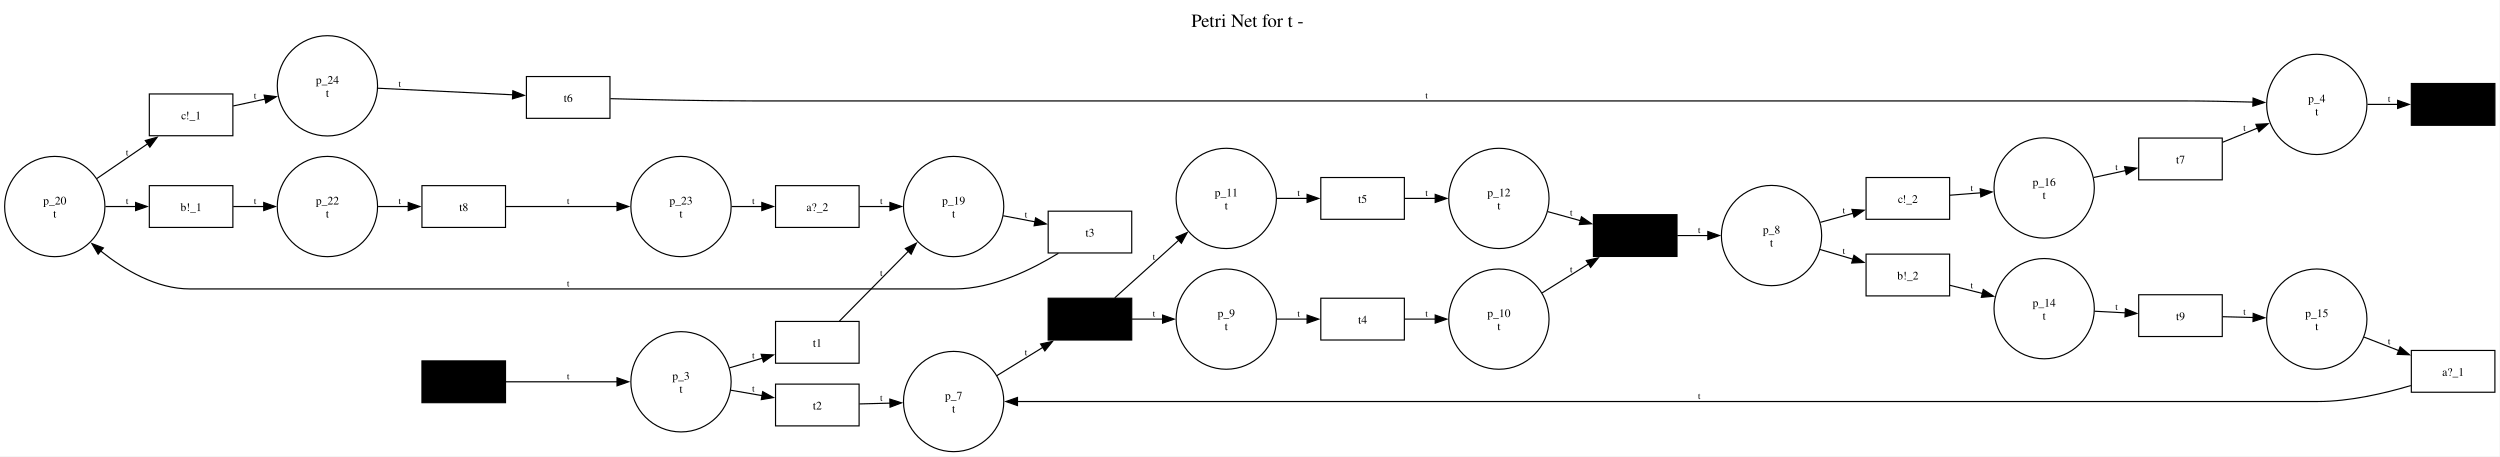
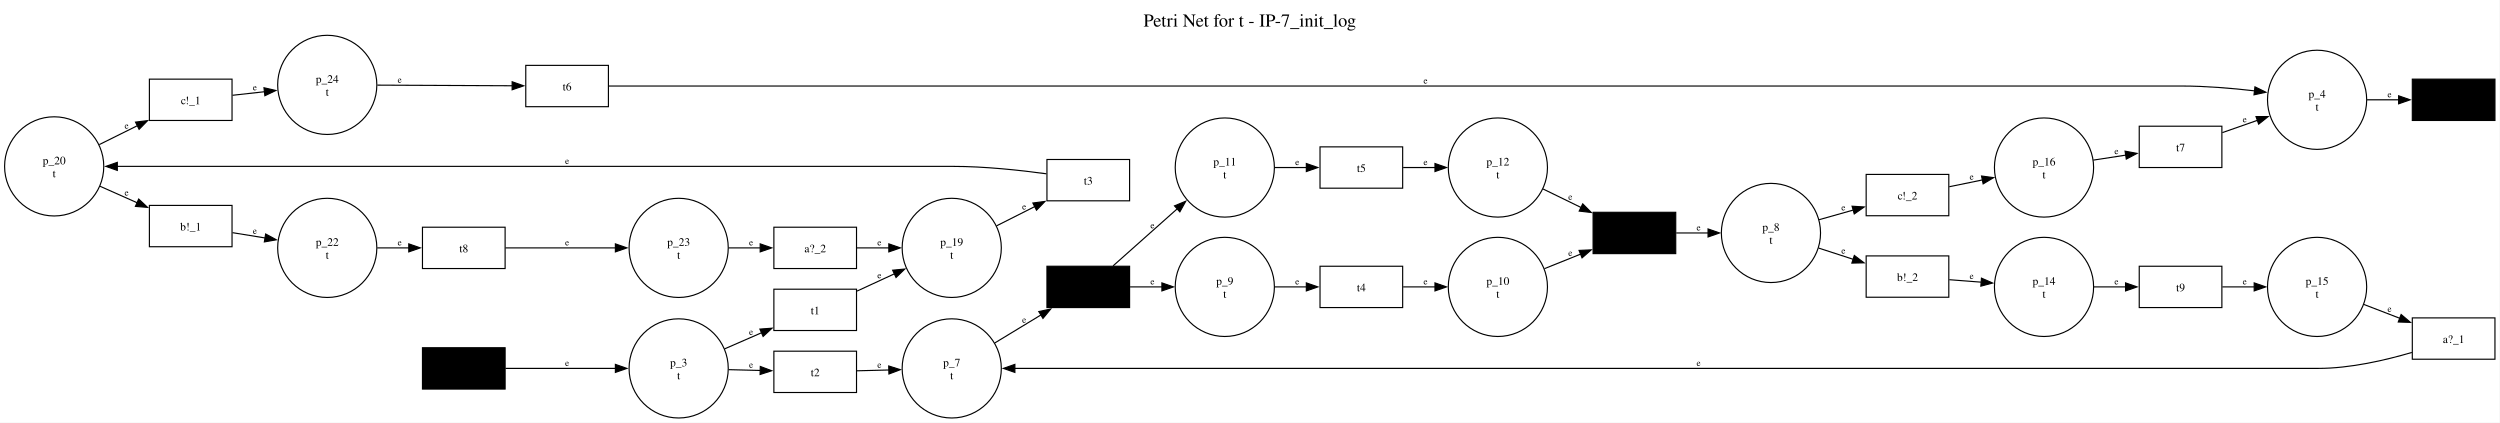
- <svg xmlns="http://www.w3.org/2000/svg" width="2154pt" height="393pt" viewBox="0.00 0.00 2154.00 393.00">
-   <g id="graph0" class="graph" transform="scale(1 1) rotate(0) translate(4 389.15)">
-     <polygon fill="white" stroke="none" points="-4,4 -4,-389.15 2149.6,-389.15 2149.6,4 -4,4" />
-     <text xml:space="preserve" text-anchor="middle" x="1072.8" y="-365.95" font-family="Times,serif" font-size="16.00">Petri Net for t - </text>
+ <svg xmlns="http://www.w3.org/2000/svg" width="2178pt" height="368pt" viewBox="0.00 0.00 2178.00 368.00">
+   <g id="graph0" class="graph" transform="scale(1 1) rotate(0) translate(4 364.15)">
+     <polygon fill="white" stroke="none" points="-4,4 -4,-364.15 2173.6,-364.15 2173.6,4 -4,4" />
+     <text xml:space="preserve" text-anchor="middle" x="1084.8" y="-340.95" font-family="Times,serif" font-size="16.00">Petri Net for t - IP-7_init_log</text>
    <g id="node1" class="node">
-       <ellipse fill="none" stroke="black" cx="1757.25" cy="-227.2" rx="43.2" ry="43.2" />
-       <text xml:space="preserve" text-anchor="middle" x="1757.25" y="-228.95" font-family="Times,serif" font-size="10.00">p_16</text>
-       <text xml:space="preserve" text-anchor="middle" x="1757.25" y="-217.7" font-family="Times,serif" font-size="10.00">t</text>
+       <ellipse fill="none" stroke="black" cx="1776.75" cy="-218.2" rx="43.2" ry="43.2" />
+       <text xml:space="preserve" text-anchor="middle" x="1776.75" y="-219.95" font-family="Times,serif" font-size="10.00">p_16</text>
+       <text xml:space="preserve" text-anchor="middle" x="1776.75" y="-208.7" font-family="Times,serif" font-size="10.00">t</text>
+     </g>
+     <g id="node17" class="node">
+       <polygon fill="none" stroke="black" points="1931.7,-254.2 1859.7,-254.2 1859.7,-218.2 1931.7,-218.2 1931.7,-254.2" />
+       <text xml:space="preserve" text-anchor="middle" x="1895.7" y="-232.32" font-family="Times,serif" font-size="10.00">t7</text>
+     </g>
+     <g id="edge36" class="edge">
+       <path fill="none" stroke="black" d="M1819.64,-224.65C1828.87,-226.07 1838.69,-227.58 1848.09,-229.03" />
+       <polygon fill="black" stroke="black" points="1847.37,-232.46 1857.78,-230.52 1848.43,-225.54 1847.37,-232.46" />
+       <text xml:space="preserve" text-anchor="middle" x="1839.83" y="-229.89" font-family="Times,serif" font-size="8.00">e</text>
+     </g>
+     <g id="node2" class="node">
+       <ellipse fill="none" stroke="black" cx="825.15" cy="-43.2" rx="43.2" ry="43.2" />
+       <text xml:space="preserve" text-anchor="middle" x="825.15" y="-44.95" font-family="Times,serif" font-size="10.00">p_7</text>
+       <text xml:space="preserve" text-anchor="middle" x="825.15" y="-33.7" font-family="Times,serif" font-size="10.00">t</text>
+     </g>
+     <g id="node30" class="node">
+       <polygon fill="black" stroke="black" points="980.1,-132.2 908.1,-132.2 908.1,-96.2 980.1,-96.2 980.1,-132.2" />
+       <text xml:space="preserve" text-anchor="middle" x="944.1" y="-110.32" font-family="Times,serif" font-size="10.00">τ</text>
+     </g>
+     <g id="edge30" class="edge">
+       <path fill="none" stroke="black" d="M862.51,-65.28C875.34,-73.06 889.82,-81.86 902.94,-89.82" />
+       <polygon fill="black" stroke="black" points="901,-92.74 911.37,-94.93 904.63,-86.75 901,-92.74" />
+       <text xml:space="preserve" text-anchor="middle" x="888.23" y="-82.98" font-family="Times,serif" font-size="8.00">e</text>
+     </g>
+     <g id="node3" class="node">
+       <ellipse fill="none" stroke="black" cx="1063.05" cy="-114.2" rx="43.2" ry="43.2" />
+       <text xml:space="preserve" text-anchor="middle" x="1063.05" y="-115.95" font-family="Times,serif" font-size="10.00">p_9</text>
+       <text xml:space="preserve" text-anchor="middle" x="1063.05" y="-104.7" font-family="Times,serif" font-size="10.00">t</text>
+     </g>
+     <g id="node31" class="node">
+       <polygon fill="none" stroke="black" points="1218,-132.2 1146,-132.2 1146,-96.2 1218,-96.2 1218,-132.2" />
+       <text xml:space="preserve" text-anchor="middle" x="1182" y="-110.32" font-family="Times,serif" font-size="10.00">t4</text>
+     </g>
+     <g id="edge10" class="edge">
+       <path fill="none" stroke="black" d="M1106.6,-114.2C1115.6,-114.2 1125.15,-114.2 1134.29,-114.2" />
+       <polygon fill="black" stroke="black" points="1134.08,-117.7 1144.08,-114.2 1134.08,-110.7 1134.08,-117.7" />
+       <text xml:space="preserve" text-anchor="middle" x="1126.13" y="-116.35" font-family="Times,serif" font-size="8.00">e</text>
+     </g>
+     <g id="node4" class="node">
+       <ellipse fill="none" stroke="black" cx="2014.65" cy="-114.2" rx="43.2" ry="43.2" />
+       <text xml:space="preserve" text-anchor="middle" x="2014.65" y="-115.95" font-family="Times,serif" font-size="10.00">p_15</text>
+       <text xml:space="preserve" text-anchor="middle" x="2014.65" y="-104.7" font-family="Times,serif" font-size="10.00">t</text>
+     </g>
+     <g id="node19" class="node">
+       <polygon fill="none" stroke="black" points="2169.6,-87.2 2097.6,-87.2 2097.6,-51.2 2169.6,-51.2 2169.6,-87.2" />
+       <text xml:space="preserve" text-anchor="middle" x="2133.6" y="-65.32" font-family="Times,serif" font-size="10.00">a?_1</text>
+     </g>
+     <g id="edge18" class="edge">
+       <path fill="none" stroke="black" d="M2055.24,-98.97C2065.38,-95.07 2076.35,-90.84 2086.77,-86.83" />
+       <polygon fill="black" stroke="black" points="2087.87,-90.16 2095.95,-83.3 2085.36,-83.63 2087.87,-90.16" />
+       <text xml:space="preserve" text-anchor="middle" x="2077.73" y="-92.5" font-family="Times,serif" font-size="8.00">e</text>
+     </g>
+     <g id="node5" class="node">
+       <ellipse fill="none" stroke="black" cx="281.1" cy="-290.2" rx="43.2" ry="43.2" />
+       <text xml:space="preserve" text-anchor="middle" x="281.1" y="-291.95" font-family="Times,serif" font-size="10.00">p_24</text>
+       <text xml:space="preserve" text-anchor="middle" x="281.1" y="-280.7" font-family="Times,serif" font-size="10.00">t</text>
+     </g>
+     <g id="node25" class="node">
+       <polygon fill="none" stroke="black" points="526.05,-307.2 454.05,-307.2 454.05,-271.2 526.05,-271.2 526.05,-307.2" />
+       <text xml:space="preserve" text-anchor="middle" x="490.05" y="-285.32" font-family="Times,serif" font-size="10.00">t6</text>
+     </g>
+     <g id="edge1" class="edge">
+       <path fill="none" stroke="black" d="M324.73,-289.99C358.96,-289.83 406.97,-289.6 442.26,-289.43" />
+       <polygon fill="black" stroke="black" points="442.2,-292.93 452.19,-289.38 442.17,-285.93 442.2,-292.93" />
+       <text xml:space="preserve" text-anchor="middle" x="344.17" y="-292.06" font-family="Times,serif" font-size="8.00">e</text>
+     </g>
+     <g id="node6" class="node">
+       <ellipse fill="none" stroke="black" cx="1063.05" cy="-218.2" rx="43.2" ry="43.2" />
+       <text xml:space="preserve" text-anchor="middle" x="1063.05" y="-219.95" font-family="Times,serif" font-size="10.00">p_11</text>
+       <text xml:space="preserve" text-anchor="middle" x="1063.05" y="-208.7" font-family="Times,serif" font-size="10.00">t</text>
+     </g>
+     <g id="node32" class="node">
+       <polygon fill="none" stroke="black" points="1218,-236.2 1146,-236.2 1146,-200.2 1218,-200.2 1218,-236.2" />
+       <text xml:space="preserve" text-anchor="middle" x="1182" y="-214.32" font-family="Times,serif" font-size="10.00">t5</text>
+     </g>
+     <g id="edge20" class="edge">
+       <path fill="none" stroke="black" d="M1106.6,-218.2C1115.6,-218.2 1125.15,-218.2 1134.29,-218.2" />
+       <polygon fill="black" stroke="black" points="1134.08,-221.7 1144.08,-218.2 1134.08,-214.7 1134.08,-221.7" />
+       <text xml:space="preserve" text-anchor="middle" x="1126.13" y="-220.35" font-family="Times,serif" font-size="8.00">e</text>
+     </g>
+     <g id="node7" class="node">
+       <ellipse fill="none" stroke="black" cx="1776.75" cy="-114.2" rx="43.2" ry="43.2" />
+       <text xml:space="preserve" text-anchor="middle" x="1776.75" y="-115.95" font-family="Times,serif" font-size="10.00">p_14</text>
+       <text xml:space="preserve" text-anchor="middle" x="1776.75" y="-104.7" font-family="Times,serif" font-size="10.00">t</text>
+     </g>
+     <g id="node22" class="node">
+       <polygon fill="none" stroke="black" points="1931.7,-132.2 1859.7,-132.2 1859.7,-96.2 1931.7,-96.2 1931.7,-132.2" />
+       <text xml:space="preserve" text-anchor="middle" x="1895.7" y="-110.32" font-family="Times,serif" font-size="10.00">t9</text>
+     </g>
+     <g id="edge32" class="edge">
+       <path fill="none" stroke="black" d="M1820.3,-114.2C1829.3,-114.2 1838.85,-114.2 1847.99,-114.2" />
+       <polygon fill="black" stroke="black" points="1847.78,-117.7 1857.78,-114.2 1847.78,-110.7 1847.78,-117.7" />
+       <text xml:space="preserve" text-anchor="middle" x="1839.83" y="-116.35" font-family="Times,serif" font-size="8.00">e</text>
+     </g>
+     <g id="node8" class="node">
+       <ellipse fill="none" stroke="black" cx="825.15" cy="-148.2" rx="43.2" ry="43.2" />
+       <text xml:space="preserve" text-anchor="middle" x="825.15" y="-149.95" font-family="Times,serif" font-size="10.00">p_19</text>
+       <text xml:space="preserve" text-anchor="middle" x="825.15" y="-138.7" font-family="Times,serif" font-size="10.00">t</text>
    </g>
    <g id="node18" class="node">
-       <polygon fill="none" stroke="black" points="1910.7,-270.2 1838.7,-270.2 1838.7,-234.2 1910.7,-234.2 1910.7,-270.2" />
-       <text xml:space="preserve" text-anchor="middle" x="1874.7" y="-248.32" font-family="Times,serif" font-size="10.00">t7</text>
+       <polygon fill="none" stroke="black" points="980.1,-225.2 908.1,-225.2 908.1,-189.2 980.1,-189.2 980.1,-225.2" />
+       <text xml:space="preserve" text-anchor="middle" x="944.1" y="-203.32" font-family="Times,serif" font-size="10.00">t3</text>
+     </g>
+     <g id="edge17" class="edge">
+       <path fill="none" stroke="black" d="M864.12,-167.36C874.84,-172.77 886.62,-178.71 897.73,-184.31" />
+       <polygon fill="black" stroke="black" points="895.84,-187.28 906.35,-188.66 899,-181.03 895.84,-187.28" />
+       <text xml:space="preserve" text-anchor="middle" x="888.23" y="-181.62" font-family="Times,serif" font-size="8.00">e</text>
+     </g>
+     <g id="node9" class="node">
+       <ellipse fill="none" stroke="black" cx="1300.95" cy="-218.2" rx="43.2" ry="43.2" />
+       <text xml:space="preserve" text-anchor="middle" x="1300.95" y="-219.95" font-family="Times,serif" font-size="10.00">p_12</text>
+       <text xml:space="preserve" text-anchor="middle" x="1300.95" y="-208.7" font-family="Times,serif" font-size="10.00">t</text>
+     </g>
+     <g id="node20" class="node">
+       <polygon fill="black" stroke="black" points="1455.9,-179.2 1383.9,-179.2 1383.9,-143.2 1455.9,-143.2 1455.9,-179.2" />
+       <text xml:space="preserve" text-anchor="middle" x="1419.9" y="-157.32" font-family="Times,serif" font-size="10.00">τ</text>
+     </g>
+     <g id="edge5" class="edge">
+       <path fill="none" stroke="black" d="M1340.24,-199.54C1350.85,-194.37 1362.46,-188.71 1373.42,-183.37" />
+       <polygon fill="black" stroke="black" points="1374.87,-186.55 1382.33,-179.03 1371.8,-180.26 1374.87,-186.55" />
+       <text xml:space="preserve" text-anchor="middle" x="1364.03" y="-190.14" font-family="Times,serif" font-size="8.00">e</text>
+     </g>
+     <g id="node10" class="node">
+       <ellipse fill="none" stroke="black" cx="587.25" cy="-43.2" rx="43.2" ry="43.2" />
+       <text xml:space="preserve" text-anchor="middle" x="587.25" y="-44.95" font-family="Times,serif" font-size="10.00">p_3</text>
+       <text xml:space="preserve" text-anchor="middle" x="587.25" y="-33.7" font-family="Times,serif" font-size="10.00">t</text>
+     </g>
+     <g id="node28" class="node">
+       <polygon fill="none" stroke="black" points="742.2,-58.2 670.2,-58.2 670.2,-22.2 742.2,-22.2 742.2,-58.2" />
+       <text xml:space="preserve" text-anchor="middle" x="706.2" y="-36.32" font-family="Times,serif" font-size="10.00">t2</text>
+     </g>
+     <g id="edge28" class="edge">
+       <path fill="none" stroke="black" d="M630.8,-42.11C639.8,-41.88 649.35,-41.63 658.49,-41.4" />
+       <polygon fill="black" stroke="black" points="658.37,-44.9 668.28,-41.15 658.19,-37.9 658.37,-44.9" />
+       <text xml:space="preserve" text-anchor="middle" x="650.33" y="-43.76" font-family="Times,serif" font-size="8.00">e</text>
+     </g>
+     <g id="node34" class="node">
+       <polygon fill="none" stroke="black" points="742.2,-112.2 670.2,-112.2 670.2,-76.2 742.2,-76.2 742.2,-112.2" />
+       <text xml:space="preserve" text-anchor="middle" x="706.2" y="-90.32" font-family="Times,serif" font-size="10.00">t1</text>
+     </g>
+     <g id="edge21" class="edge">
+       <path fill="none" stroke="black" d="M627.19,-60.18C637.56,-64.7 648.85,-69.63 659.54,-74.29" />
+       <polygon fill="black" stroke="black" points="658.02,-77.44 668.59,-78.23 660.82,-71.03 658.02,-77.44" />
+       <text xml:space="preserve" text-anchor="middle" x="650.33" y="-72.38" font-family="Times,serif" font-size="8.00">e</text>
+     </g>
+     <g id="node11" class="node">
+       <ellipse fill="none" stroke="black" cx="2014.65" cy="-277.2" rx="43.2" ry="43.2" />
+       <text xml:space="preserve" text-anchor="middle" x="2014.65" y="-278.95" font-family="Times,serif" font-size="10.00">p_4</text>
+       <text xml:space="preserve" text-anchor="middle" x="2014.65" y="-267.7" font-family="Times,serif" font-size="10.00">t</text>
+     </g>
+     <g id="node29" class="node">
+       <polygon fill="black" stroke="black" points="2169.6,-295.2 2097.6,-295.2 2097.6,-259.2 2169.6,-259.2 2169.6,-295.2" />
+       <text xml:space="preserve" text-anchor="middle" x="2133.6" y="-273.32" font-family="Times,serif" font-size="10.00">τ</text>
+     </g>
+     <g id="edge7" class="edge">
+       <path fill="none" stroke="black" d="M2058.2,-277.2C2067.2,-277.2 2076.75,-277.2 2085.89,-277.2" />
+       <polygon fill="black" stroke="black" points="2085.68,-280.7 2095.68,-277.2 2085.68,-273.7 2085.68,-280.7" />
+       <text xml:space="preserve" text-anchor="middle" x="2077.73" y="-279.35" font-family="Times,serif" font-size="8.00">e</text>
+     </g>
+     <g id="node12" class="node">
+       <ellipse fill="none" stroke="black" cx="1538.85" cy="-161.2" rx="43.2" ry="43.2" />
+       <text xml:space="preserve" text-anchor="middle" x="1538.85" y="-162.95" font-family="Times,serif" font-size="10.00">p_8</text>
+       <text xml:space="preserve" text-anchor="middle" x="1538.85" y="-151.7" font-family="Times,serif" font-size="10.00">t</text>
+     </g>
+     <g id="node21" class="node">
+       <polygon fill="none" stroke="black" points="1693.8,-212.2 1621.8,-212.2 1621.8,-176.2 1693.8,-176.2 1693.8,-212.2" />
+       <text xml:space="preserve" text-anchor="middle" x="1657.8" y="-190.32" font-family="Times,serif" font-size="10.00">c!_2</text>
+     </g>
+     <g id="edge22" class="edge">
+       <path fill="none" stroke="black" d="M1580.75,-172.74C1590.42,-175.47 1600.79,-178.4 1610.68,-181.18" />
+       <polygon fill="black" stroke="black" points="1609.53,-184.5 1620.1,-183.84 1611.43,-177.76 1609.53,-184.5" />
+       <text xml:space="preserve" text-anchor="middle" x="1601.93" y="-180.84" font-family="Times,serif" font-size="8.00">e</text>
+     </g>
+     <g id="node33" class="node">
+       <polygon fill="none" stroke="black" points="1693.8,-141.2 1621.8,-141.2 1621.8,-105.2 1693.8,-105.2 1693.8,-141.2" />
+       <text xml:space="preserve" text-anchor="middle" x="1657.8" y="-119.32" font-family="Times,serif" font-size="10.00">b!_2</text>
+     </g>
+     <g id="edge6" class="edge">
+       <path fill="none" stroke="black" d="M1580.43,-148.02C1590.11,-144.87 1600.51,-141.49 1610.44,-138.26" />
+       <polygon fill="black" stroke="black" points="1611.5,-141.6 1619.93,-135.18 1609.33,-134.94 1611.5,-141.6" />
+       <text xml:space="preserve" text-anchor="middle" x="1601.93" y="-143.21" font-family="Times,serif" font-size="8.00">e</text>
+     </g>
+     <g id="node13" class="node">
+       <ellipse fill="none" stroke="black" cx="1300.95" cy="-114.2" rx="43.2" ry="43.2" />
+       <text xml:space="preserve" text-anchor="middle" x="1300.95" y="-115.95" font-family="Times,serif" font-size="10.00">p_10</text>
+       <text xml:space="preserve" text-anchor="middle" x="1300.95" y="-104.7" font-family="Times,serif" font-size="10.00">t</text>
+     </g>
+     <g id="edge4" class="edge">
+       <path fill="none" stroke="black" d="M1341.54,-130.11C1351.68,-134.18 1362.65,-138.6 1373.07,-142.78" />
+       <polygon fill="black" stroke="black" points="1371.67,-145.99 1382.26,-146.47 1374.28,-139.5 1371.67,-145.99" />
+       <text xml:space="preserve" text-anchor="middle" x="1364.03" y="-141.26" font-family="Times,serif" font-size="8.00">e</text>
+     </g>
+     <g id="node14" class="node">
+       <ellipse fill="none" stroke="black" cx="587.25" cy="-148.2" rx="43.2" ry="43.2" />
+       <text xml:space="preserve" text-anchor="middle" x="587.25" y="-149.95" font-family="Times,serif" font-size="10.00">p_23</text>
+       <text xml:space="preserve" text-anchor="middle" x="587.25" y="-138.7" font-family="Times,serif" font-size="10.00">t</text>
+     </g>
+     <g id="node35" class="node">
+       <polygon fill="none" stroke="black" points="742.2,-166.2 670.2,-166.2 670.2,-130.2 742.2,-130.2 742.2,-166.2" />
+       <text xml:space="preserve" text-anchor="middle" x="706.2" y="-144.32" font-family="Times,serif" font-size="10.00">a?_2</text>
+     </g>
+     <g id="edge14" class="edge">
+       <path fill="none" stroke="black" d="M630.8,-148.2C639.8,-148.2 649.35,-148.2 658.49,-148.2" />
+       <polygon fill="black" stroke="black" points="658.28,-151.7 668.28,-148.2 658.28,-144.7 658.28,-151.7" />
+       <text xml:space="preserve" text-anchor="middle" x="650.33" y="-150.35" font-family="Times,serif" font-size="8.00">e</text>
+     </g>
+     <g id="node15" class="node">
+       <ellipse fill="none" stroke="black" cx="43.2" cy="-219.2" rx="43.2" ry="43.2" />
+       <text xml:space="preserve" text-anchor="middle" x="43.2" y="-220.95" font-family="Times,serif" font-size="10.00">p_20</text>
+       <text xml:space="preserve" text-anchor="middle" x="43.2" y="-209.7" font-family="Times,serif" font-size="10.00">t</text>
+     </g>
+     <g id="node23" class="node">
+       <polygon fill="none" stroke="black" points="198.15,-185.2 126.15,-185.2 126.15,-149.2 198.15,-149.2 198.15,-185.2" />
+       <text xml:space="preserve" text-anchor="middle" x="162.15" y="-163.32" font-family="Times,serif" font-size="10.00">b!_1</text>
+     </g>
+     <g id="edge24" class="edge">
+       <path fill="none" stroke="black" d="M83.14,-201.88C93.51,-197.28 104.8,-192.26 115.49,-187.5" />
+       <polygon fill="black" stroke="black" points="116.82,-190.74 124.54,-183.48 113.98,-184.34 116.82,-190.74" />
+       <text xml:space="preserve" text-anchor="middle" x="106.27" y="-193.79" font-family="Times,serif" font-size="8.00">e</text>
+     </g>
+     <g id="node24" class="node">
+       <polygon fill="none" stroke="black" points="198.15,-295.2 126.15,-295.2 126.15,-259.2 198.15,-259.2 198.15,-295.2" />
+       <text xml:space="preserve" text-anchor="middle" x="162.15" y="-273.32" font-family="Times,serif" font-size="10.00">c!_1</text>
+     </g>
+     <g id="edge35" class="edge">
+       <path fill="none" stroke="black" d="M82.49,-238.19C93.1,-243.45 104.71,-249.21 115.67,-254.65" />
+       <polygon fill="black" stroke="black" points="114.07,-257.76 124.58,-259.06 117.18,-251.49 114.07,-257.76" />
+       <text xml:space="preserve" text-anchor="middle" x="106.27" y="-252.09" font-family="Times,serif" font-size="8.00">e</text>
+     </g>
+     <g id="node16" class="node">
+       <ellipse fill="none" stroke="black" cx="281.1" cy="-148.2" rx="43.2" ry="43.2" />
+       <text xml:space="preserve" text-anchor="middle" x="281.1" y="-149.95" font-family="Times,serif" font-size="10.00">p_22</text>
+       <text xml:space="preserve" text-anchor="middle" x="281.1" y="-138.7" font-family="Times,serif" font-size="10.00">t</text>
+     </g>
+     <g id="node26" class="node">
+       <polygon fill="none" stroke="black" points="436.05,-166.2 364.05,-166.2 364.05,-130.2 436.05,-130.2 436.05,-166.2" />
+       <text xml:space="preserve" text-anchor="middle" x="400.05" y="-144.32" font-family="Times,serif" font-size="10.00">t8</text>
+     </g>
+     <g id="edge34" class="edge">
+       <path fill="none" stroke="black" d="M324.65,-148.2C333.65,-148.2 343.2,-148.2 352.34,-148.2" />
+       <polygon fill="black" stroke="black" points="352.13,-151.7 362.13,-148.2 352.13,-144.7 352.13,-151.7" />
+       <text xml:space="preserve" text-anchor="middle" x="344.17" y="-150.35" font-family="Times,serif" font-size="8.00">e</text>
+     </g>
+     <g id="edge37" class="edge">
+       <path fill="none" stroke="black" d="M1932.11,-248.61C1941.79,-252.01 1952.47,-255.75 1962.83,-259.38" />
+       <polygon fill="black" stroke="black" points="1961.43,-262.6 1972.02,-262.61 1963.74,-255.99 1961.43,-262.6" />
+       <text xml:space="preserve" text-anchor="middle" x="1951.58" y="-257.62" font-family="Times,serif" font-size="8.00">e</text>
+     </g>
+     <g id="edge19" class="edge">
+       <path fill="none" stroke="black" d="M907.63,-212.74C884.49,-215.89 853.6,-219.2 826.15,-219.2 161.15,-219.2 161.15,-219.2 161.15,-219.2 140.53,-219.2 117.86,-219.2 98.02,-219.2" />
+       <polygon fill="black" stroke="black" points="98.21,-215.7 88.21,-219.2 98.21,-222.7 98.21,-215.7" />
+       <text xml:space="preserve" text-anchor="middle" x="490.05" y="-221.35" font-family="Times,serif" font-size="8.00">e</text>
+     </g>
+     <g id="edge23" class="edge">
+       <path fill="none" stroke="black" d="M2097.22,-57.11C2074.26,-50.32 2043.52,-43.2 2015.65,-43.2 943.1,-43.2 943.1,-43.2 943.1,-43.2 922.48,-43.2 899.81,-43.2 879.97,-43.2" />
+       <polygon fill="black" stroke="black" points="880.16,-39.7 870.16,-43.2 880.16,-46.7 880.16,-39.7" />
+       <text xml:space="preserve" text-anchor="middle" x="1475.78" y="-45.35" font-family="Times,serif" font-size="8.00">e</text>
+     </g>
+     <g id="edge9" class="edge">
+       <path fill="none" stroke="black" d="M1456.31,-161.2C1465.1,-161.2 1474.72,-161.2 1484.18,-161.2" />
+       <polygon fill="black" stroke="black" points="1484.05,-164.7 1494.05,-161.2 1484.05,-157.7 1484.05,-164.7" />
+       <text xml:space="preserve" text-anchor="middle" x="1475.78" y="-163.35" font-family="Times,serif" font-size="8.00">e</text>
+     </g>
+     <g id="edge33" class="edge">
+       <path fill="none" stroke="black" d="M1694.21,-201.47C1703.39,-203.35 1713.48,-205.42 1723.33,-207.44" />
+       <polygon fill="black" stroke="black" points="1722.32,-210.81 1732.82,-209.39 1723.72,-203.95 1722.32,-210.81" />
+       <text xml:space="preserve" text-anchor="middle" x="1713.68" y="-207.63" font-family="Times,serif" font-size="8.00">e</text>
+     </g>
+     <g id="edge16" class="edge">
+       <path fill="none" stroke="black" d="M1932.11,-114.2C1940.9,-114.2 1950.52,-114.2 1959.98,-114.2" />
+       <polygon fill="black" stroke="black" points="1959.85,-117.7 1969.85,-114.2 1959.85,-110.7 1959.85,-117.7" />
+       <text xml:space="preserve" text-anchor="middle" x="1951.58" y="-116.35" font-family="Times,serif" font-size="8.00">e</text>
+     </g>
+     <g id="edge25" class="edge">
+       <path fill="none" stroke="black" d="M198.56,-161.45C207.54,-159.99 217.4,-158.39 227.05,-156.82" />
+       <polygon fill="black" stroke="black" points="227.43,-160.3 236.74,-155.24 226.3,-153.39 227.43,-160.3" />
+       <text xml:space="preserve" text-anchor="middle" x="218.02" y="-160.42" font-family="Times,serif" font-size="8.00">e</text>
+     </g>
+     <g id="edge38" class="edge">
+       <path fill="none" stroke="black" d="M198.56,-281.14C207.35,-282.11 216.97,-283.18 226.43,-284.23" />
+       <polygon fill="black" stroke="black" points="225.98,-287.71 236.31,-285.33 226.75,-280.75 225.98,-287.71" />
+       <text xml:space="preserve" text-anchor="middle" x="218.02" y="-285.46" font-family="Times,serif" font-size="8.00">e</text>
+     </g>
+     <g id="edge13" class="edge">
+       <path fill="none" stroke="black" d="M526.25,-289.2C558.33,-289.2 607.01,-289.2 649.33,-289.2 649.33,-289.2 649.33,-289.2 1896.7,-289.2 1917.52,-289.2 1940.31,-287.3 1960.2,-285" />
+       <polygon fill="black" stroke="black" points="1960.53,-288.49 1970.03,-283.8 1959.68,-281.54 1960.53,-288.49" />
+       <text xml:space="preserve" text-anchor="middle" x="1237.88" y="-291.35" font-family="Times,serif" font-size="8.00">e</text>
    </g>
    <g id="edge12" class="edge">
-       <path fill="none" stroke="black" d="M1799.93,-236.23C1808.83,-238.15 1818.29,-240.2 1827.35,-242.16" />
-       <polygon fill="black" stroke="black" points="1826.56,-245.57 1837.07,-244.27 1828.04,-238.73 1826.56,-245.57" />
-       <text xml:space="preserve" text-anchor="middle" x="1819.58" y="-242.6" font-family="Times,serif" font-size="8.00">t</text>
-     </g>
-     <g id="node2" class="node">
-       <ellipse fill="none" stroke="black" cx="1992.15" cy="-114.2" rx="43.2" ry="43.2" />
-       <text xml:space="preserve" text-anchor="middle" x="1992.15" y="-115.95" font-family="Times,serif" font-size="10.00">p_15</text>
-       <text xml:space="preserve" text-anchor="middle" x="1992.15" y="-104.7" font-family="Times,serif" font-size="10.00">t</text>
-     </g>
-     <g id="node17" class="node">
-       <polygon fill="none" stroke="black" points="2145.6,-87.2 2073.6,-87.2 2073.6,-51.2 2145.6,-51.2 2145.6,-87.2" />
-       <text xml:space="preserve" text-anchor="middle" x="2109.6" y="-65.32" font-family="Times,serif" font-size="10.00">a?_1</text>
-     </g>
-     <g id="edge33" class="edge">
-       <path fill="none" stroke="black" d="M2032.88,-98.71C2042.56,-94.94 2052.98,-90.88 2062.91,-87.01" />
-       <polygon fill="black" stroke="black" points="2063.97,-90.35 2072.02,-83.46 2061.43,-83.83 2063.97,-90.35" />
-       <text xml:space="preserve" text-anchor="middle" x="2054.48" y="-92.5" font-family="Times,serif" font-size="8.00">t</text>
-     </g>
-     <g id="node3" class="node">
-       <ellipse fill="none" stroke="black" cx="582.75" cy="-60.2" rx="43.2" ry="43.2" />
-       <text xml:space="preserve" text-anchor="middle" x="582.75" y="-61.95" font-family="Times,serif" font-size="10.00">p_3</text>
-       <text xml:space="preserve" text-anchor="middle" x="582.75" y="-50.7" font-family="Times,serif" font-size="10.00">t</text>
+       <path fill="none" stroke="black" d="M436.32,-148.2C463.4,-148.2 501.27,-148.2 532.17,-148.2" />
+       <polygon fill="black" stroke="black" points="532.12,-151.7 542.12,-148.2 532.12,-144.7 532.12,-151.7" />
+       <text xml:space="preserve" text-anchor="middle" x="490.05" y="-150.35" font-family="Times,serif" font-size="8.00">e</text>
    </g>
    <g id="node27" class="node">
-       <polygon fill="none" stroke="black" points="736.2,-112.2 664.2,-112.2 664.2,-76.2 736.2,-76.2 736.2,-112.2" />
-       <text xml:space="preserve" text-anchor="middle" x="700.2" y="-90.32" font-family="Times,serif" font-size="10.00">t1</text>
-     </g>
-     <g id="edge36" class="edge">
-       <path fill="none" stroke="black" d="M624.45,-72.19C633.69,-74.91 643.57,-77.82 653.02,-80.6" />
-       <polygon fill="black" stroke="black" points="651.81,-83.89 662.39,-83.36 653.79,-77.18 651.81,-83.89" />
-       <text xml:space="preserve" text-anchor="middle" x="645.08" y="-80.37" font-family="Times,serif" font-size="8.00">t</text>
-     </g>
-     <g id="node29" class="node">
-       <polygon fill="none" stroke="black" points="736.2,-58.2 664.2,-58.2 664.2,-22.2 736.2,-22.2 736.2,-58.2" />
-       <text xml:space="preserve" text-anchor="middle" x="700.2" y="-36.32" font-family="Times,serif" font-size="10.00">t2</text>
-     </g>
-     <g id="edge7" class="edge">
-       <path fill="none" stroke="black" d="M625.76,-52.92C634.55,-51.4 643.87,-49.78 652.82,-48.24" />
-       <polygon fill="black" stroke="black" points="653.13,-51.73 662.38,-46.58 651.93,-44.84 653.13,-51.73" />
-       <text xml:space="preserve" text-anchor="middle" x="645.08" y="-51.75" font-family="Times,serif" font-size="8.00">t</text>
-     </g>
-     <g id="node4" class="node">
-       <ellipse fill="none" stroke="black" cx="1522.35" cy="-186.2" rx="43.2" ry="43.2" />
-       <text xml:space="preserve" text-anchor="middle" x="1522.35" y="-187.95" font-family="Times,serif" font-size="10.00">p_8</text>
-       <text xml:space="preserve" text-anchor="middle" x="1522.35" y="-176.7" font-family="Times,serif" font-size="10.00">t</text>
-     </g>
-     <g id="node19" class="node">
-       <polygon fill="none" stroke="black" points="1675.8,-236.2 1603.8,-236.2 1603.8,-200.2 1675.8,-200.2 1675.8,-236.2" />
-       <text xml:space="preserve" text-anchor="middle" x="1639.8" y="-214.32" font-family="Times,serif" font-size="10.00">c!_2</text>
-     </g>
-     <g id="edge35" class="edge">
-       <path fill="none" stroke="black" d="M1564.38,-197.57C1573.5,-200.1 1583.23,-202.8 1592.55,-205.38" />
-       <polygon fill="black" stroke="black" points="1591.61,-208.75 1602.18,-208.05 1593.48,-202.01 1591.61,-208.75" />
-       <text xml:space="preserve" text-anchor="middle" x="1584.68" y="-205.31" font-family="Times,serif" font-size="8.00">t</text>
-     </g>
-     <g id="node33" class="node">
-       <polygon fill="none" stroke="black" points="1675.8,-170.2 1603.8,-170.2 1603.8,-134.2 1675.8,-134.2 1675.8,-170.2" />
-       <text xml:space="preserve" text-anchor="middle" x="1639.8" y="-148.32" font-family="Times,serif" font-size="10.00">b!_2</text>
-     </g>
-     <g id="edge5" class="edge">
-       <path fill="none" stroke="black" d="M1564.05,-174.21C1573.29,-171.49 1583.17,-168.58 1592.62,-165.8" />
-       <polygon fill="black" stroke="black" points="1593.39,-169.22 1601.99,-163.04 1591.41,-162.51 1593.39,-169.22" />
-       <text xml:space="preserve" text-anchor="middle" x="1584.68" y="-170.33" font-family="Times,serif" font-size="8.00">t</text>
-     </g>
-     <g id="node5" class="node">
-       <ellipse fill="none" stroke="black" cx="1052.55" cy="-114.2" rx="43.2" ry="43.2" />
-       <text xml:space="preserve" text-anchor="middle" x="1052.55" y="-115.95" font-family="Times,serif" font-size="10.00">p_9</text>
-       <text xml:space="preserve" text-anchor="middle" x="1052.55" y="-104.7" font-family="Times,serif" font-size="10.00">t</text>
-     </g>
-     <g id="node31" class="node">
-       <polygon fill="none" stroke="black" points="1206,-132.2 1134,-132.2 1134,-96.2 1206,-96.2 1206,-132.2" />
-       <text xml:space="preserve" text-anchor="middle" x="1170" y="-110.32" font-family="Times,serif" font-size="10.00">t4</text>
-     </g>
-     <g id="edge28" class="edge">
-       <path fill="none" stroke="black" d="M1096.21,-114.2C1104.69,-114.2 1113.64,-114.2 1122.24,-114.2" />
-       <polygon fill="black" stroke="black" points="1122.18,-117.7 1132.18,-114.2 1122.18,-110.7 1122.18,-117.7" />
-       <text xml:space="preserve" text-anchor="middle" x="1114.88" y="-116.35" font-family="Times,serif" font-size="8.00">t</text>
-     </g>
-     <g id="node6" class="node">
-       <ellipse fill="none" stroke="black" cx="1052.55" cy="-218.2" rx="43.2" ry="43.2" />
-       <text xml:space="preserve" text-anchor="middle" x="1052.55" y="-219.95" font-family="Times,serif" font-size="10.00">p_11</text>
-       <text xml:space="preserve" text-anchor="middle" x="1052.55" y="-208.7" font-family="Times,serif" font-size="10.00">t</text>
-     </g>
-     <g id="node32" class="node">
-       <polygon fill="none" stroke="black" points="1206,-236.2 1134,-236.2 1134,-200.2 1206,-200.2 1206,-236.2" />
-       <text xml:space="preserve" text-anchor="middle" x="1170" y="-214.32" font-family="Times,serif" font-size="10.00">t5</text>
-     </g>
-     <g id="edge6" class="edge">
-       <path fill="none" stroke="black" d="M1096.21,-218.2C1104.69,-218.2 1113.64,-218.2 1122.24,-218.2" />
-       <polygon fill="black" stroke="black" points="1122.18,-221.7 1132.18,-218.2 1122.18,-214.7 1122.18,-221.7" />
-       <text xml:space="preserve" text-anchor="middle" x="1114.88" y="-220.35" font-family="Times,serif" font-size="8.00">t</text>
-     </g>
-     <g id="node7" class="node">
-       <ellipse fill="none" stroke="black" cx="43.2" cy="-211.2" rx="43.2" ry="43.2" />
-       <text xml:space="preserve" text-anchor="middle" x="43.2" y="-212.95" font-family="Times,serif" font-size="10.00">p_20</text>
-       <text xml:space="preserve" text-anchor="middle" x="43.2" y="-201.7" font-family="Times,serif" font-size="10.00">t</text>
-     </g>
-     <g id="node26" class="node">
-       <polygon fill="none" stroke="black" points="196.65,-229.2 124.65,-229.2 124.65,-193.2 196.65,-193.2 196.65,-229.2" />
-       <text xml:space="preserve" text-anchor="middle" x="160.65" y="-207.32" font-family="Times,serif" font-size="10.00">b!_1</text>
-     </g>
-     <g id="edge37" class="edge">
-       <path fill="none" stroke="black" d="M86.86,-211.2C95.34,-211.2 104.29,-211.2 112.89,-211.2" />
-       <polygon fill="black" stroke="black" points="112.83,-214.7 122.83,-211.2 112.83,-207.7 112.83,-214.7" />
-       <text xml:space="preserve" text-anchor="middle" x="105.52" y="-213.35" font-family="Times,serif" font-size="8.00">t</text>
-     </g>
-     <g id="node35" class="node">
-       <polygon fill="none" stroke="black" points="196.65,-308.2 124.65,-308.2 124.65,-272.2 196.65,-272.2 196.65,-308.2" />
-       <text xml:space="preserve" text-anchor="middle" x="160.65" y="-286.32" font-family="Times,serif" font-size="10.00">c!_1</text>
+       <polygon fill="black" stroke="black" points="436.05,-61.2 364.05,-61.2 364.05,-25.2 436.05,-25.2 436.05,-61.2" />
+       <text xml:space="preserve" text-anchor="middle" x="400.05" y="-39.32" font-family="Times,serif" font-size="10.00">τ</text>
+     </g>
+     <g id="edge29" class="edge">
+       <path fill="none" stroke="black" d="M436.32,-43.2C463.4,-43.2 501.27,-43.2 532.17,-43.2" />
+       <polygon fill="black" stroke="black" points="532.12,-46.7 542.12,-43.2 532.12,-39.7 532.12,-46.7" />
+       <text xml:space="preserve" text-anchor="middle" x="490.05" y="-45.35" font-family="Times,serif" font-size="8.00">e</text>
+     </g>
+     <g id="edge8" class="edge">
+       <path fill="none" stroke="black" d="M742.61,-41.11C751.4,-41.33 761.02,-41.58 770.48,-41.82" />
+       <polygon fill="black" stroke="black" points="770.26,-45.32 780.35,-42.08 770.44,-38.32 770.26,-45.32" />
+       <text xml:space="preserve" text-anchor="middle" x="762.08" y="-43.76" font-family="Times,serif" font-size="8.00">e</text>
+     </g>
+     <g id="edge26" class="edge">
+       <path fill="none" stroke="black" d="M980.51,-114.2C989.3,-114.2 998.92,-114.2 1008.38,-114.2" />
+       <polygon fill="black" stroke="black" points="1008.25,-117.7 1018.25,-114.2 1008.25,-110.7 1008.25,-117.7" />
+       <text xml:space="preserve" text-anchor="middle" x="999.98" y="-116.35" font-family="Times,serif" font-size="8.00">e</text>
+     </g>
+     <g id="edge27" class="edge">
+       <path fill="none" stroke="black" d="M965.74,-132.55C981.21,-146.31 1002.86,-165.57 1021.72,-182.34" />
+       <polygon fill="black" stroke="black" points="1019.23,-184.81 1029.03,-188.84 1023.88,-179.58 1019.23,-184.81" />
+       <text xml:space="preserve" text-anchor="middle" x="999.98" y="-165.23" font-family="Times,serif" font-size="8.00">e</text>
+     </g>
+     <g id="edge2" class="edge">
+       <path fill="none" stroke="black" d="M1218.41,-114.2C1227.2,-114.2 1236.82,-114.2 1246.28,-114.2" />
+       <polygon fill="black" stroke="black" points="1246.15,-117.7 1256.15,-114.2 1246.15,-110.7 1246.15,-117.7" />
+       <text xml:space="preserve" text-anchor="middle" x="1237.88" y="-116.35" font-family="Times,serif" font-size="8.00">e</text>
+     </g>
+     <g id="edge3" class="edge">
+       <path fill="none" stroke="black" d="M1218.41,-218.2C1227.2,-218.2 1236.82,-218.2 1246.28,-218.2" />
+       <polygon fill="black" stroke="black" points="1246.15,-221.7 1256.15,-218.2 1246.15,-214.7 1246.15,-221.7" />
+       <text xml:space="preserve" text-anchor="middle" x="1237.88" y="-220.35" font-family="Times,serif" font-size="8.00">e</text>
+     </g>
+     <g id="edge31" class="edge">
+       <path fill="none" stroke="black" d="M1694.21,-120.48C1703,-119.8 1712.62,-119.06 1722.08,-118.33" />
+       <polygon fill="black" stroke="black" points="1722.25,-121.83 1731.95,-117.57 1721.71,-114.85 1722.25,-121.83" />
+       <text xml:space="preserve" text-anchor="middle" x="1713.68" y="-121.12" font-family="Times,serif" font-size="8.00">e</text>
+     </g>
+     <g id="edge11" class="edge">
+       <path fill="none" stroke="black" d="M742.61,-110.55C752.9,-115.3 764.32,-120.58 775.29,-125.64" />
+       <polygon fill="black" stroke="black" points="773.68,-128.75 784.23,-129.77 776.62,-122.4 773.68,-128.75" />
+       <text xml:space="preserve" text-anchor="middle" x="762.08" y="-121.73" font-family="Times,serif" font-size="8.00">e</text>
    </g>
    <g id="edge15" class="edge">
-       <path fill="none" stroke="black" d="M79.47,-235.33C93.37,-244.84 109.33,-255.76 123.33,-265.35" />
-       <polygon fill="black" stroke="black" points="121.18,-268.12 131.41,-270.88 125.13,-262.34 121.18,-268.12" />
-       <text xml:space="preserve" text-anchor="middle" x="105.52" y="-255.22" font-family="Times,serif" font-size="8.00">t</text>
-     </g>
-     <g id="node8" class="node">
-       <ellipse fill="none" stroke="black" cx="278.1" cy="-211.2" rx="43.2" ry="43.2" />
-       <text xml:space="preserve" text-anchor="middle" x="278.1" y="-212.95" font-family="Times,serif" font-size="10.00">p_22</text>
-       <text xml:space="preserve" text-anchor="middle" x="278.1" y="-201.7" font-family="Times,serif" font-size="10.00">t</text>
-     </g>
-     <g id="node34" class="node">
-       <polygon fill="none" stroke="black" points="431.55,-229.2 359.55,-229.2 359.55,-193.2 431.55,-193.2 431.55,-229.2" />
-       <text xml:space="preserve" text-anchor="middle" x="395.55" y="-207.32" font-family="Times,serif" font-size="10.00">t8</text>
-     </g>
-     <g id="edge16" class="edge">
-       <path fill="none" stroke="black" d="M321.76,-211.2C330.24,-211.2 339.19,-211.2 347.79,-211.2" />
-       <polygon fill="black" stroke="black" points="347.73,-214.7 357.73,-211.2 347.73,-207.7 347.73,-214.7" />
-       <text xml:space="preserve" text-anchor="middle" x="340.42" y="-213.35" font-family="Times,serif" font-size="8.00">t</text>
-     </g>
-     <g id="node9" class="node">
-       <ellipse fill="none" stroke="black" cx="1757.25" cy="-123.2" rx="43.2" ry="43.2" />
-       <text xml:space="preserve" text-anchor="middle" x="1757.25" y="-124.95" font-family="Times,serif" font-size="10.00">p_14</text>
-       <text xml:space="preserve" text-anchor="middle" x="1757.25" y="-113.7" font-family="Times,serif" font-size="10.00">t</text>
-     </g>
-     <g id="node22" class="node">
-       <polygon fill="none" stroke="black" points="1910.7,-135.2 1838.7,-135.2 1838.7,-99.2 1910.7,-99.2 1910.7,-135.2" />
-       <text xml:space="preserve" text-anchor="middle" x="1874.7" y="-113.32" font-family="Times,serif" font-size="10.00">t9</text>
-     </g>
-     <g id="edge24" class="edge">
-       <path fill="none" stroke="black" d="M1800.58,-121C1809.26,-120.55 1818.45,-120.07 1827.26,-119.61" />
-       <polygon fill="black" stroke="black" points="1827.25,-123.12 1837.06,-119.1 1826.89,-116.13 1827.25,-123.12" />
-       <text xml:space="preserve" text-anchor="middle" x="1819.58" y="-122.17" font-family="Times,serif" font-size="8.00">t</text>
-     </g>
-     <g id="node10" class="node">
-       <ellipse fill="none" stroke="black" cx="817.65" cy="-211.2" rx="43.2" ry="43.2" />
-       <text xml:space="preserve" text-anchor="middle" x="817.65" y="-212.95" font-family="Times,serif" font-size="10.00">p_19</text>
-       <text xml:space="preserve" text-anchor="middle" x="817.65" y="-201.7" font-family="Times,serif" font-size="10.00">t</text>
-     </g>
-     <g id="node23" class="node">
-       <polygon fill="none" stroke="black" points="971.1,-207.2 899.1,-207.2 899.1,-171.2 971.1,-171.2 971.1,-207.2" />
-       <text xml:space="preserve" text-anchor="middle" x="935.1" y="-185.32" font-family="Times,serif" font-size="10.00">t3</text>
-     </g>
-     <g id="edge30" class="edge">
-       <path fill="none" stroke="black" d="M860.33,-203.26C869.23,-201.56 878.69,-199.76 887.75,-198.03" />
-       <polygon fill="black" stroke="black" points="888.3,-201.49 897.46,-196.18 886.99,-194.61 888.3,-201.49" />
-       <text xml:space="preserve" text-anchor="middle" x="879.98" y="-201.69" font-family="Times,serif" font-size="8.00">t</text>
-     </g>
-     <g id="node11" class="node">
-       <ellipse fill="none" stroke="black" cx="1992.15" cy="-299.2" rx="43.2" ry="43.2" />
-       <text xml:space="preserve" text-anchor="middle" x="1992.15" y="-300.95" font-family="Times,serif" font-size="10.00">p_4</text>
-       <text xml:space="preserve" text-anchor="middle" x="1992.15" y="-289.7" font-family="Times,serif" font-size="10.00">t</text>
-     </g>
-     <g id="node30" class="node">
-       <polygon fill="black" stroke="black" points="2145.6,-317.2 2073.6,-317.2 2073.6,-281.2 2145.6,-281.2 2145.6,-317.2" />
-       <text xml:space="preserve" text-anchor="middle" x="2109.6" y="-295.32" font-family="Times,serif" font-size="10.00">τ</text>
-     </g>
-     <g id="edge20" class="edge">
-       <path fill="none" stroke="black" d="M2035.81,-299.2C2044.29,-299.2 2053.24,-299.2 2061.84,-299.2" />
-       <polygon fill="black" stroke="black" points="2061.78,-302.7 2071.78,-299.2 2061.78,-295.7 2061.78,-302.7" />
-       <text xml:space="preserve" text-anchor="middle" x="2054.48" y="-301.35" font-family="Times,serif" font-size="8.00">t</text>
-     </g>
-     <g id="node12" class="node">
-       <ellipse fill="none" stroke="black" cx="817.65" cy="-43.2" rx="43.2" ry="43.2" />
-       <text xml:space="preserve" text-anchor="middle" x="817.65" y="-44.95" font-family="Times,serif" font-size="10.00">p_7</text>
-       <text xml:space="preserve" text-anchor="middle" x="817.65" y="-33.7" font-family="Times,serif" font-size="10.00">t</text>
-     </g>
-     <g id="node20" class="node">
-       <polygon fill="black" stroke="black" points="971.1,-132.2 899.1,-132.2 899.1,-96.2 971.1,-96.2 971.1,-132.2" />
-       <text xml:space="preserve" text-anchor="middle" x="935.1" y="-110.32" font-family="Times,serif" font-size="10.00">τ</text>
-     </g>
-     <g id="edge22" class="edge">
-       <path fill="none" stroke="black" d="M854.86,-65.47C867.51,-73.25 881.76,-82.01 894.66,-89.95" />
-       <polygon fill="black" stroke="black" points="892.57,-92.77 902.92,-95.02 896.24,-86.8 892.57,-92.77" />
-       <text xml:space="preserve" text-anchor="middle" x="879.98" y="-82.98" font-family="Times,serif" font-size="8.00">t</text>
-     </g>
-     <g id="node13" class="node">
-       <ellipse fill="none" stroke="black" cx="1287.45" cy="-114.2" rx="43.2" ry="43.2" />
-       <text xml:space="preserve" text-anchor="middle" x="1287.45" y="-115.95" font-family="Times,serif" font-size="10.00">p_10</text>
-       <text xml:space="preserve" text-anchor="middle" x="1287.45" y="-104.7" font-family="Times,serif" font-size="10.00">t</text>
-     </g>
-     <g id="node21" class="node">
-       <polygon fill="black" stroke="black" points="1440.9,-204.2 1368.9,-204.2 1368.9,-168.2 1440.9,-168.2 1440.9,-204.2" />
-       <text xml:space="preserve" text-anchor="middle" x="1404.9" y="-182.32" font-family="Times,serif" font-size="10.00">τ</text>
-     </g>
-     <g id="edge19" class="edge">
-       <path fill="none" stroke="black" d="M1324.66,-136.78C1337.41,-144.74 1351.8,-153.71 1364.78,-161.8" />
-       <polygon fill="black" stroke="black" points="1362.76,-164.67 1373.1,-166.99 1366.47,-158.73 1362.76,-164.67" />
-       <text xml:space="preserve" text-anchor="middle" x="1349.78" y="-154.51" font-family="Times,serif" font-size="8.00">t</text>
-     </g>
-     <g id="node14" class="node">
-       <ellipse fill="none" stroke="black" cx="1287.45" cy="-218.2" rx="43.2" ry="43.2" />
-       <text xml:space="preserve" text-anchor="middle" x="1287.45" y="-219.95" font-family="Times,serif" font-size="10.00">p_12</text>
-       <text xml:space="preserve" text-anchor="middle" x="1287.45" y="-208.7" font-family="Times,serif" font-size="10.00">t</text>
-     </g>
-     <g id="edge4" class="edge">
-       <path fill="none" stroke="black" d="M1329.48,-206.83C1338.6,-204.3 1348.33,-201.6 1357.65,-199.02" />
-       <polygon fill="black" stroke="black" points="1358.58,-202.39 1367.28,-196.35 1356.71,-195.65 1358.58,-202.39" />
-       <text xml:space="preserve" text-anchor="middle" x="1349.78" y="-203.39" font-family="Times,serif" font-size="8.00">t</text>
-     </g>
-     <g id="node15" class="node">
-       <ellipse fill="none" stroke="black" cx="278.1" cy="-315.2" rx="43.2" ry="43.2" />
-       <text xml:space="preserve" text-anchor="middle" x="278.1" y="-316.95" font-family="Times,serif" font-size="10.00">p_24</text>
-       <text xml:space="preserve" text-anchor="middle" x="278.1" y="-305.7" font-family="Times,serif" font-size="10.00">t</text>
-     </g>
-     <g id="node25" class="node">
-       <polygon fill="none" stroke="black" points="521.55,-323.2 449.55,-323.2 449.55,-287.2 521.55,-287.2 521.55,-323.2" />
-       <text xml:space="preserve" text-anchor="middle" x="485.55" y="-301.32" font-family="Times,serif" font-size="10.00">t6</text>
-     </g>
-     <g id="edge29" class="edge">
-       <path fill="none" stroke="black" d="M321.67,-313.13C355.57,-311.48 402.96,-309.17 437.88,-307.47" />
-       <polygon fill="black" stroke="black" points="437.88,-310.98 447.7,-306.99 437.54,-303.98 437.88,-310.98" />
-       <text xml:space="preserve" text-anchor="middle" x="340.42" y="-314.34" font-family="Times,serif" font-size="8.00">t</text>
-     </g>
-     <g id="node16" class="node">
-       <ellipse fill="none" stroke="black" cx="582.75" cy="-211.2" rx="43.2" ry="43.2" />
-       <text xml:space="preserve" text-anchor="middle" x="582.75" y="-212.95" font-family="Times,serif" font-size="10.00">p_23</text>
-       <text xml:space="preserve" text-anchor="middle" x="582.75" y="-201.7" font-family="Times,serif" font-size="10.00">t</text>
-     </g>
-     <g id="node24" class="node">
-       <polygon fill="none" stroke="black" points="736.2,-229.2 664.2,-229.2 664.2,-193.2 736.2,-193.2 736.2,-229.2" />
-       <text xml:space="preserve" text-anchor="middle" x="700.2" y="-207.32" font-family="Times,serif" font-size="10.00">a?_2</text>
-     </g>
-     <g id="edge26" class="edge">
-       <path fill="none" stroke="black" d="M626.41,-211.2C634.89,-211.2 643.84,-211.2 652.44,-211.2" />
-       <polygon fill="black" stroke="black" points="652.38,-214.7 662.38,-211.2 652.38,-207.7 652.38,-214.7" />
-       <text xml:space="preserve" text-anchor="middle" x="645.08" y="-213.35" font-family="Times,serif" font-size="8.00">t</text>
-     </g>
-     <g id="edge31" class="edge">
-       <path fill="none" stroke="black" d="M2073.18,-56.96C2050.57,-50.22 2020.48,-43.2 1993.15,-43.2 934.1,-43.2 934.1,-43.2 934.1,-43.2 914,-43.2 891.94,-43.2 872.53,-43.2" />
-       <polygon fill="black" stroke="black" points="872.66,-39.7 862.66,-43.2 872.66,-46.7 872.66,-39.7" />
-       <text xml:space="preserve" text-anchor="middle" x="1460.03" y="-45.35" font-family="Times,serif" font-size="8.00">t</text>
-     </g>
-     <g id="edge13" class="edge">
-       <path fill="none" stroke="black" d="M1910.97,-266.56C1920.51,-270.44 1931.03,-274.73 1941.22,-278.87" />
-       <polygon fill="black" stroke="black" points="1939.68,-282.03 1950.26,-282.56 1942.32,-275.54 1939.68,-282.03" />
-       <text xml:space="preserve" text-anchor="middle" x="1929.83" y="-276.44" font-family="Times,serif" font-size="8.00">t</text>
-     </g>
-     <g id="edge11" class="edge">
-       <path fill="none" stroke="black" d="M1676.07,-220.95C1684.46,-221.6 1693.6,-222.32 1702.61,-223.02" />
-       <polygon fill="black" stroke="black" points="1702.13,-226.49 1712.38,-223.78 1702.68,-219.51 1702.13,-226.49" />
-       <text xml:space="preserve" text-anchor="middle" x="1694.93" y="-224.58" font-family="Times,serif" font-size="8.00">t</text>
-     </g>
-     <g id="edge2" class="edge">
-       <path fill="none" stroke="black" d="M971.37,-114.2C979.76,-114.2 988.9,-114.2 997.91,-114.2" />
-       <polygon fill="black" stroke="black" points="997.67,-117.7 1007.67,-114.2 997.67,-110.7 997.67,-117.7" />
-       <text xml:space="preserve" text-anchor="middle" x="990.23" y="-116.35" font-family="Times,serif" font-size="8.00">t</text>
-     </g>
-     <g id="edge23" class="edge">
-       <path fill="none" stroke="black" d="M956.47,-132.55C971.74,-146.31 993.12,-165.57 1011.74,-182.34" />
-       <polygon fill="black" stroke="black" points="1009.17,-184.74 1018.94,-188.83 1013.86,-179.54 1009.17,-184.74" />
-       <text xml:space="preserve" text-anchor="middle" x="990.23" y="-165.23" font-family="Times,serif" font-size="8.00">t</text>
-     </g>
-     <g id="edge9" class="edge">
-       <path fill="none" stroke="black" d="M1441.17,-186.2C1449.56,-186.2 1458.7,-186.2 1467.71,-186.2" />
-       <polygon fill="black" stroke="black" points="1467.47,-189.7 1477.47,-186.2 1467.47,-182.7 1467.47,-189.7" />
-       <text xml:space="preserve" text-anchor="middle" x="1460.03" y="-188.35" font-family="Times,serif" font-size="8.00">t</text>
-     </g>
-     <g id="edge25" class="edge">
-       <path fill="none" stroke="black" d="M1910.97,-116.28C1919.36,-116.07 1928.5,-115.83 1937.51,-115.59" />
-       <polygon fill="black" stroke="black" points="1937.37,-119.1 1947.27,-115.34 1937.18,-112.1 1937.37,-119.1" />
-       <text xml:space="preserve" text-anchor="middle" x="1929.83" y="-117.94" font-family="Times,serif" font-size="8.00">t</text>
-     </g>
-     <g id="edge34" class="edge">
-       <path fill="none" stroke="black" d="M907.91,-170.95C885.33,-157.02 851.31,-140.2 818.65,-140.2 159.65,-140.2 159.65,-140.2 159.65,-140.2 131.03,-140.2 103.55,-156.23 82.58,-173.05" />
-       <polygon fill="black" stroke="black" points="80.56,-170.17 75.16,-179.29 85.07,-175.53 80.56,-170.17" />
-       <text xml:space="preserve" text-anchor="middle" x="485.55" y="-142.35" font-family="Times,serif" font-size="8.00">t</text>
-     </g>
-     <g id="edge32" class="edge">
-       <path fill="none" stroke="black" d="M736.47,-211.2C744.86,-211.2 754,-211.2 763.01,-211.2" />
-       <polygon fill="black" stroke="black" points="762.77,-214.7 772.77,-211.2 762.77,-207.7 762.77,-214.7" />
-       <text xml:space="preserve" text-anchor="middle" x="755.33" y="-213.35" font-family="Times,serif" font-size="8.00">t</text>
-     </g>
-     <g id="edge17" class="edge">
-       <path fill="none" stroke="black" d="M521.89,-304.14C553.82,-303.28 602.09,-302.2 644.08,-302.2 644.08,-302.2 644.08,-302.2 1875.7,-302.2 1895.8,-302.2 1917.87,-301.74 1937.27,-301.18" />
-       <polygon fill="black" stroke="black" points="1937.26,-304.68 1947.15,-300.88 1937.05,-297.69 1937.26,-304.68" />
-       <text xml:space="preserve" text-anchor="middle" x="1225.13" y="-304.35" font-family="Times,serif" font-size="8.00">t</text>
-     </g>
-     <g id="edge38" class="edge">
-       <path fill="none" stroke="black" d="M196.92,-211.2C205.31,-211.2 214.45,-211.2 223.46,-211.2" />
-       <polygon fill="black" stroke="black" points="223.22,-214.7 233.22,-211.2 223.22,-207.7 223.22,-214.7" />
-       <text xml:space="preserve" text-anchor="middle" x="215.77" y="-213.35" font-family="Times,serif" font-size="8.00">t</text>
-     </g>
-     <g id="edge14" class="edge">
-       <path fill="none" stroke="black" d="M719.24,-112.48C735.07,-128.52 758.62,-152.39 778.59,-172.63" />
-       <polygon fill="black" stroke="black" points="776.04,-175.03 785.56,-179.69 781.02,-170.11 776.04,-175.03" />
-       <text xml:space="preserve" text-anchor="middle" x="755.33" y="-151.34" font-family="Times,serif" font-size="8.00">t</text>
-     </g>
-     <g id="node28" class="node">
-       <polygon fill="black" stroke="black" points="431.55,-78.2 359.55,-78.2 359.55,-42.2 431.55,-42.2 431.55,-78.2" />
-       <text xml:space="preserve" text-anchor="middle" x="395.55" y="-56.32" font-family="Times,serif" font-size="10.00">τ</text>
-     </g>
-     <g id="edge21" class="edge">
-       <path fill="none" stroke="black" d="M431.82,-60.2C458.9,-60.2 496.77,-60.2 527.67,-60.2" />
-       <polygon fill="black" stroke="black" points="527.62,-63.7 537.62,-60.2 527.62,-56.7 527.62,-63.7" />
-       <text xml:space="preserve" text-anchor="middle" x="485.55" y="-62.35" font-family="Times,serif" font-size="8.00">t</text>
-     </g>
-     <g id="edge8" class="edge">
-       <path fill="none" stroke="black" d="M736.47,-41.12C744.86,-41.33 754,-41.57 763.01,-41.81" />
-       <polygon fill="black" stroke="black" points="762.68,-45.3 772.77,-42.06 762.87,-38.3 762.68,-45.3" />
-       <text xml:space="preserve" text-anchor="middle" x="755.33" y="-43.76" font-family="Times,serif" font-size="8.00">t</text>
-     </g>
-     <g id="edge3" class="edge">
-       <path fill="none" stroke="black" d="M1206.27,-114.2C1214.66,-114.2 1223.8,-114.2 1232.81,-114.2" />
-       <polygon fill="black" stroke="black" points="1232.57,-117.7 1242.57,-114.2 1232.57,-110.7 1232.57,-117.7" />
-       <text xml:space="preserve" text-anchor="middle" x="1225.13" y="-116.35" font-family="Times,serif" font-size="8.00">t</text>
-     </g>
-     <g id="edge10" class="edge">
-       <path fill="none" stroke="black" d="M1206.27,-218.2C1214.66,-218.2 1223.8,-218.2 1232.81,-218.2" />
-       <polygon fill="black" stroke="black" points="1232.57,-221.7 1242.57,-218.2 1232.57,-214.7 1232.57,-221.7" />
-       <text xml:space="preserve" text-anchor="middle" x="1225.13" y="-220.35" font-family="Times,serif" font-size="8.00">t</text>
-     </g>
-     <g id="edge1" class="edge">
-       <path fill="none" stroke="black" d="M1676.07,-143.34C1684.93,-141.11 1694.63,-138.68 1704.13,-136.29" />
-       <polygon fill="black" stroke="black" points="1704.81,-139.73 1713.66,-133.9 1703.11,-132.94 1704.81,-139.73" />
-       <text xml:space="preserve" text-anchor="middle" x="1694.93" y="-140.72" font-family="Times,serif" font-size="8.00">t</text>
-     </g>
-     <g id="edge18" class="edge">
-       <path fill="none" stroke="black" d="M431.82,-211.2C458.9,-211.2 496.77,-211.2 527.67,-211.2" />
-       <polygon fill="black" stroke="black" points="527.62,-214.7 537.62,-211.2 527.62,-207.7 527.62,-214.7" />
-       <text xml:space="preserve" text-anchor="middle" x="485.55" y="-213.35" font-family="Times,serif" font-size="8.00">t</text>
-     </g>
-     <g id="edge27" class="edge">
-       <path fill="none" stroke="black" d="M196.92,-297.84C205.59,-299.72 215.07,-301.77 224.37,-303.78" />
-       <polygon fill="black" stroke="black" points="223.57,-307.19 234.08,-305.88 225.05,-300.35 223.57,-307.19" />
-       <text xml:space="preserve" text-anchor="middle" x="215.77" y="-304.1" font-family="Times,serif" font-size="8.00">t</text>
+       <path fill="none" stroke="black" d="M742.61,-148.2C751.4,-148.2 761.02,-148.2 770.48,-148.2" />
+       <polygon fill="black" stroke="black" points="770.35,-151.7 780.35,-148.2 770.35,-144.7 770.35,-151.7" />
+       <text xml:space="preserve" text-anchor="middle" x="762.08" y="-150.35" font-family="Times,serif" font-size="8.00">e</text>
    </g>
  </g>
</svg>
